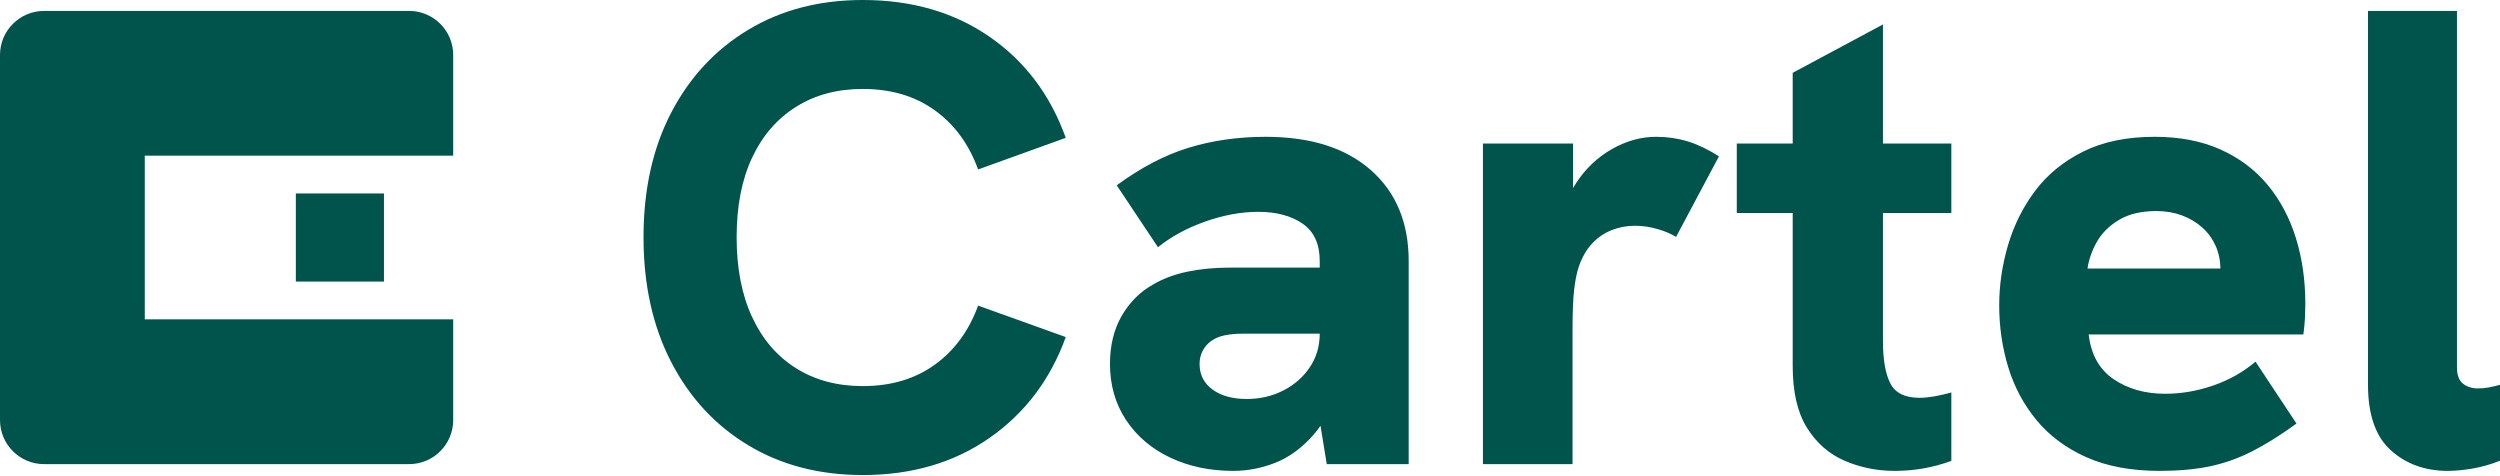
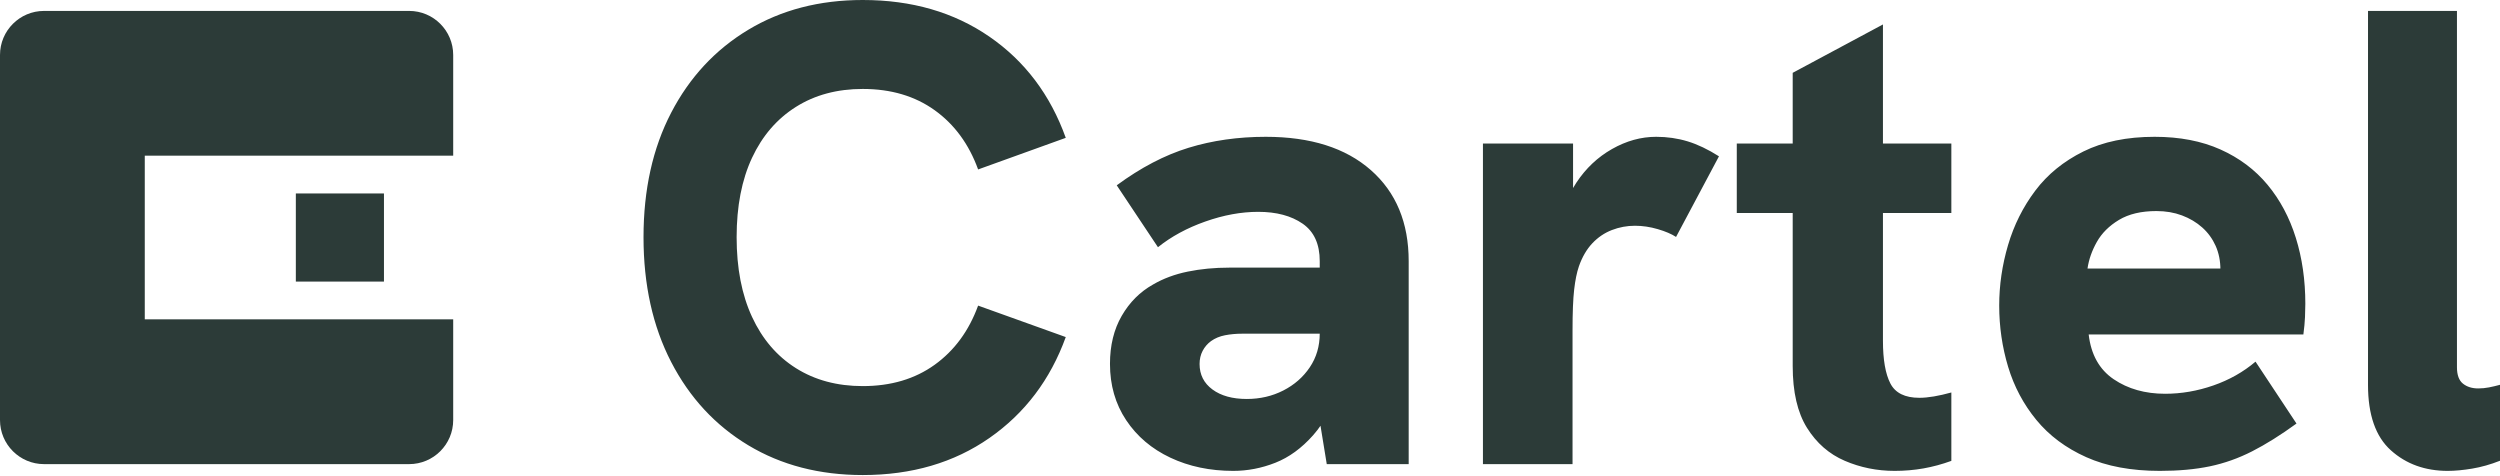
<svg xmlns="http://www.w3.org/2000/svg" viewBox="0 -713.8 3844.9 730.6" role="img" aria-label="Cartel">
-   <g transform="translate(0 -697.0) scale(2.42014)" fill="#00544C">
+   <g transform="translate(0 -697.0) scale(2.42014)" fill="#2C3B38">
    <path d="M28 0H260A28 28 0 0 1 288 28V92H92V196H288V260A28 28 0 0 1 260 288H28A28 28 0 0 1 0 260V28A28 28 0 0 1 28 0Z" />
    <path d="M188 116H244V172H188Z" />
  </g>
-   <path fill="#00544C" transform="translate(954.1 0)" d="M372.8 16.8Q272.8 16.8 196.7 -29Q120.6 -74.8 78.1 -157.1Q35.6 -239.4 35.6 -349.0Q35.6 -458.6 78.1 -540.4Q120.6 -622.2 196.7 -668Q272.8 -713.8 372.8 -713.8Q485.8 -713.8 567.6 -657.4Q649.4 -601 685 -501.8L550.201 -453.2Q529 -511.601 483.4 -544.301Q437.8 -577.001 372.8 -577.001Q313.8 -577.001 270 -549.401Q226.2 -521.801 202.499 -471.1Q178.799 -420.4 178.799 -349.0Q178.799 -277.6 202.499 -226.4Q226.2 -175.199 270 -147.599Q313.8 -119.999 372.8 -119.999Q437.8 -119.999 483.4 -152.799Q529 -185.599 550.201 -243.8L685 -195.4Q649.4 -97.2 567.6 -40.2Q485.8 16.8 372.8 16.8Z M1086.4 0.0 1075.6 -66.201V-312.2Q1075.6 -351.6 1049.3 -369.8Q1023 -388.001 981.0 -388.001Q941.8 -388.001 899.6 -373.101Q857.4 -358.201 826.8 -333.6L763.4 -428.8Q818.8 -469.6 873.8 -486.5Q928.8 -503.4 992.6 -503.4Q1096 -503.4 1154.2 -452.2Q1212.4 -401.0 1212.4 -312.2V0.0ZM942.6 10.4Q889 10.4 845.9 -9.9Q802.8 -30.2 777.9 -67.6Q753 -105 753 -154.2Q753 -196.8 771.1 -228.1Q789.2 -259.4 819.2 -276.2Q842.8 -290 872.7 -296.1Q902.6 -302.2 936.4 -302.2H1086.8V-200.6H956.4Q942.4 -200.6 930 -198.2Q917.6 -195.8 908.4 -189.2Q900.199 -183.2 895.499 -174.2Q890.799 -165.2 890.799 -154Q890.799 -129.4 910.6 -114.8Q930.4 -100.199 963.4 -100.199Q994 -100.199 1019.5 -113.199Q1045 -126.2 1060.3 -148.9Q1075.6 -171.6 1075.6 -200.8L1108.201 -125.601Q1091.801 -74.201 1065.401 -44.401Q1039.001 -14.6 1007.301 -2.1Q975.6 10.4 942.6 10.4Z M1326.6 0.0V-493.0H1465.199V-358.6L1446.399 -357.6Q1448.599 -400.0 1470.299 -432.9Q1492 -465.8 1525.1 -484.6Q1558.2 -503.4 1593 -503.4Q1618.4 -503.4 1641.4 -496.4Q1664.4 -489.4 1689.599 -473.4L1623.6 -349.401Q1613.2 -356.201 1595.5 -361.401Q1577.8 -366.601 1560.4 -366.601Q1542 -366.601 1524.9 -360.001Q1507.8 -353.401 1494.8 -339.601Q1481.799 -325.801 1474.199 -304.2Q1469.399 -290.2 1466.899 -268.5Q1464.399 -246.8 1464.399 -205.4V0.0Z M1959.8 10.4Q1919.2 10.4 1883.1 -5.1Q1847 -20.6 1825 -55.8Q1803 -91 1803 -150.8V-601.8L1941.799 -676.2V-189.599Q1941.799 -146.199 1953.199 -124.099Q1964.599 -101.999 1997.799 -101.999Q2007.799 -101.999 2020.2 -104.099Q2032.6 -106.199 2047 -110.199V-5.0Q2025.6 2.8 2004.1 6.6Q1982.6 10.4 1959.8 10.4ZM1717.0 -386.201V-493H2047V-386.201Z M2367.6 10.4Q2301.6 10.4 2254.5 -10.7Q2207.4 -31.8 2177.7 -68Q2148 -104.2 2134.3 -149.7Q2120.6 -195.2 2120.6 -243.8Q2120.6 -290.8 2134.2 -336.9Q2147.8 -383 2176.1 -420.6Q2204.4 -458.2 2250 -480.8Q2295.6 -503.4 2359.6 -503.4Q2417.4 -503.4 2460.9 -483.9Q2504.4 -464.4 2533.3 -429.6Q2562.2 -394.8 2576.8 -348Q2591.4 -301.2 2591.4 -246.6Q2591.4 -237.8 2590.9 -226.1Q2590.4 -214.4 2588.4 -199.4H2258.199Q2263.599 -153 2296.599 -130.6Q2329.6 -108.199 2375.8 -108.199Q2413.2 -108.199 2450 -120.999Q2486.8 -133.799 2514.8 -157.6L2577.8 -62.4Q2541.2 -35.8 2509.6 -19.7Q2478 -3.6 2444.5 3.4Q2411 10.4 2367.6 10.4ZM2456.201 -268Q2458.201 -276 2459.501 -284Q2460.801 -292 2460.801 -299.2Q2460.801 -319.2 2453.501 -335.6Q2446.201 -352 2432.9 -363.9Q2419.6 -375.8 2401.7 -382.501Q2383.8 -389.201 2362.4 -389.201Q2327.4 -389.201 2304.8 -375.601Q2282.2 -362 2270.799 -341.8Q2259.399 -321.6 2256.399 -300.8H2501.8Z M2810.4 10.4Q2758.2 10.4 2723 -21.2Q2687.8 -52.8 2687.8 -121.8V-697.0H2824.599V-149Q2824.599 -131.199 2833.799 -123.799Q2843 -116.399 2857.4 -116.399Q2865.6 -116.399 2873.8 -117.999Q2882 -119.599 2890.8 -121.999V-5.2Q2869 3.4 2848 6.9Q2827 10.4 2810.4 10.4Z" />
+   <path fill="#2C3B38" transform="translate(954.1 0)" d="M372.8 16.8Q272.8 16.8 196.7 -29Q120.6 -74.8 78.1 -157.1Q35.6 -239.4 35.6 -349.0Q35.6 -458.6 78.1 -540.4Q120.6 -622.2 196.7 -668Q272.8 -713.8 372.8 -713.8Q485.8 -713.8 567.6 -657.4Q649.4 -601 685 -501.8L550.201 -453.2Q529 -511.601 483.4 -544.301Q437.8 -577.001 372.8 -577.001Q313.8 -577.001 270 -549.401Q226.2 -521.801 202.499 -471.1Q178.799 -420.4 178.799 -349.0Q178.799 -277.6 202.499 -226.4Q226.2 -175.199 270 -147.599Q313.8 -119.999 372.8 -119.999Q437.8 -119.999 483.4 -152.799Q529 -185.599 550.201 -243.8L685 -195.4Q649.4 -97.2 567.6 -40.2Q485.8 16.8 372.8 16.8Z M1086.4 0.0 1075.6 -66.201V-312.2Q1075.6 -351.6 1049.3 -369.8Q1023 -388.001 981.0 -388.001Q941.8 -388.001 899.6 -373.101Q857.4 -358.201 826.8 -333.6L763.4 -428.8Q818.8 -469.6 873.8 -486.5Q928.8 -503.4 992.6 -503.4Q1096 -503.4 1154.2 -452.2Q1212.4 -401.0 1212.4 -312.2V0.0ZM942.6 10.4Q889 10.4 845.9 -9.9Q802.8 -30.2 777.9 -67.6Q753 -105 753 -154.2Q753 -196.8 771.1 -228.1Q789.2 -259.4 819.2 -276.2Q842.8 -290 872.7 -296.1Q902.6 -302.2 936.4 -302.2H1086.8V-200.6H956.4Q942.4 -200.6 930 -198.2Q917.6 -195.8 908.4 -189.2Q900.199 -183.2 895.499 -174.2Q890.799 -165.2 890.799 -154Q890.799 -129.4 910.6 -114.8Q930.4 -100.199 963.4 -100.199Q994 -100.199 1019.5 -113.199Q1045 -126.2 1060.3 -148.9Q1075.6 -171.6 1075.6 -200.8L1108.201 -125.601Q1091.801 -74.201 1065.401 -44.401Q1039.001 -14.6 1007.301 -2.1Q975.6 10.4 942.6 10.4Z M1326.6 0.0V-493.0H1465.199V-358.6L1446.399 -357.6Q1448.599 -400.0 1470.299 -432.9Q1492 -465.8 1525.1 -484.6Q1558.2 -503.4 1593 -503.4Q1618.4 -503.4 1641.4 -496.4Q1664.4 -489.4 1689.599 -473.4L1623.6 -349.401Q1613.2 -356.201 1595.5 -361.401Q1577.8 -366.601 1560.4 -366.601Q1542 -366.601 1524.9 -360.001Q1507.8 -353.401 1494.8 -339.601Q1481.799 -325.801 1474.199 -304.2Q1469.399 -290.2 1466.899 -268.5Q1464.399 -246.8 1464.399 -205.4V0.0Z M1959.8 10.4Q1919.2 10.4 1883.1 -5.1Q1847 -20.6 1825 -55.8Q1803 -91 1803 -150.8V-601.8L1941.799 -676.2V-189.599Q1941.799 -146.199 1953.199 -124.099Q1964.599 -101.999 1997.799 -101.999Q2007.799 -101.999 2020.2 -104.099Q2032.6 -106.199 2047 -110.199V-5.0Q2025.6 2.8 2004.1 6.6Q1982.6 10.4 1959.8 10.4ZM1717.0 -386.201V-493H2047V-386.201Z M2367.6 10.4Q2301.6 10.4 2254.5 -10.7Q2207.4 -31.8 2177.7 -68Q2148 -104.2 2134.3 -149.7Q2120.6 -195.2 2120.6 -243.8Q2120.6 -290.8 2134.2 -336.9Q2147.8 -383 2176.1 -420.6Q2204.4 -458.2 2250 -480.8Q2295.6 -503.4 2359.6 -503.4Q2417.4 -503.4 2460.9 -483.9Q2504.4 -464.4 2533.3 -429.6Q2562.2 -394.8 2576.8 -348Q2591.4 -301.2 2591.4 -246.6Q2591.4 -237.8 2590.9 -226.1Q2590.4 -214.4 2588.4 -199.4H2258.199Q2263.599 -153 2296.599 -130.6Q2329.6 -108.199 2375.8 -108.199Q2413.2 -108.199 2450 -120.999Q2486.8 -133.799 2514.8 -157.6L2577.8 -62.4Q2541.2 -35.8 2509.6 -19.7Q2478 -3.6 2444.5 3.4Q2411 10.4 2367.6 10.4ZM2456.201 -268Q2458.201 -276 2459.501 -284Q2460.801 -292 2460.801 -299.2Q2460.801 -319.2 2453.501 -335.6Q2446.201 -352 2432.9 -363.9Q2419.6 -375.8 2401.7 -382.501Q2383.8 -389.201 2362.4 -389.201Q2327.4 -389.201 2304.8 -375.601Q2282.2 -362 2270.799 -341.8Q2259.399 -321.6 2256.399 -300.8H2501.8Z M2810.4 10.4Q2758.2 10.4 2723 -21.2Q2687.8 -52.8 2687.8 -121.8V-697.0H2824.599V-149Q2824.599 -131.199 2833.799 -123.799Q2843 -116.399 2857.4 -116.399Q2865.6 -116.399 2873.8 -117.999Q2882 -119.599 2890.8 -121.999V-5.2Q2869 3.4 2848 6.9Q2827 10.4 2810.4 10.4Z" />
</svg>
